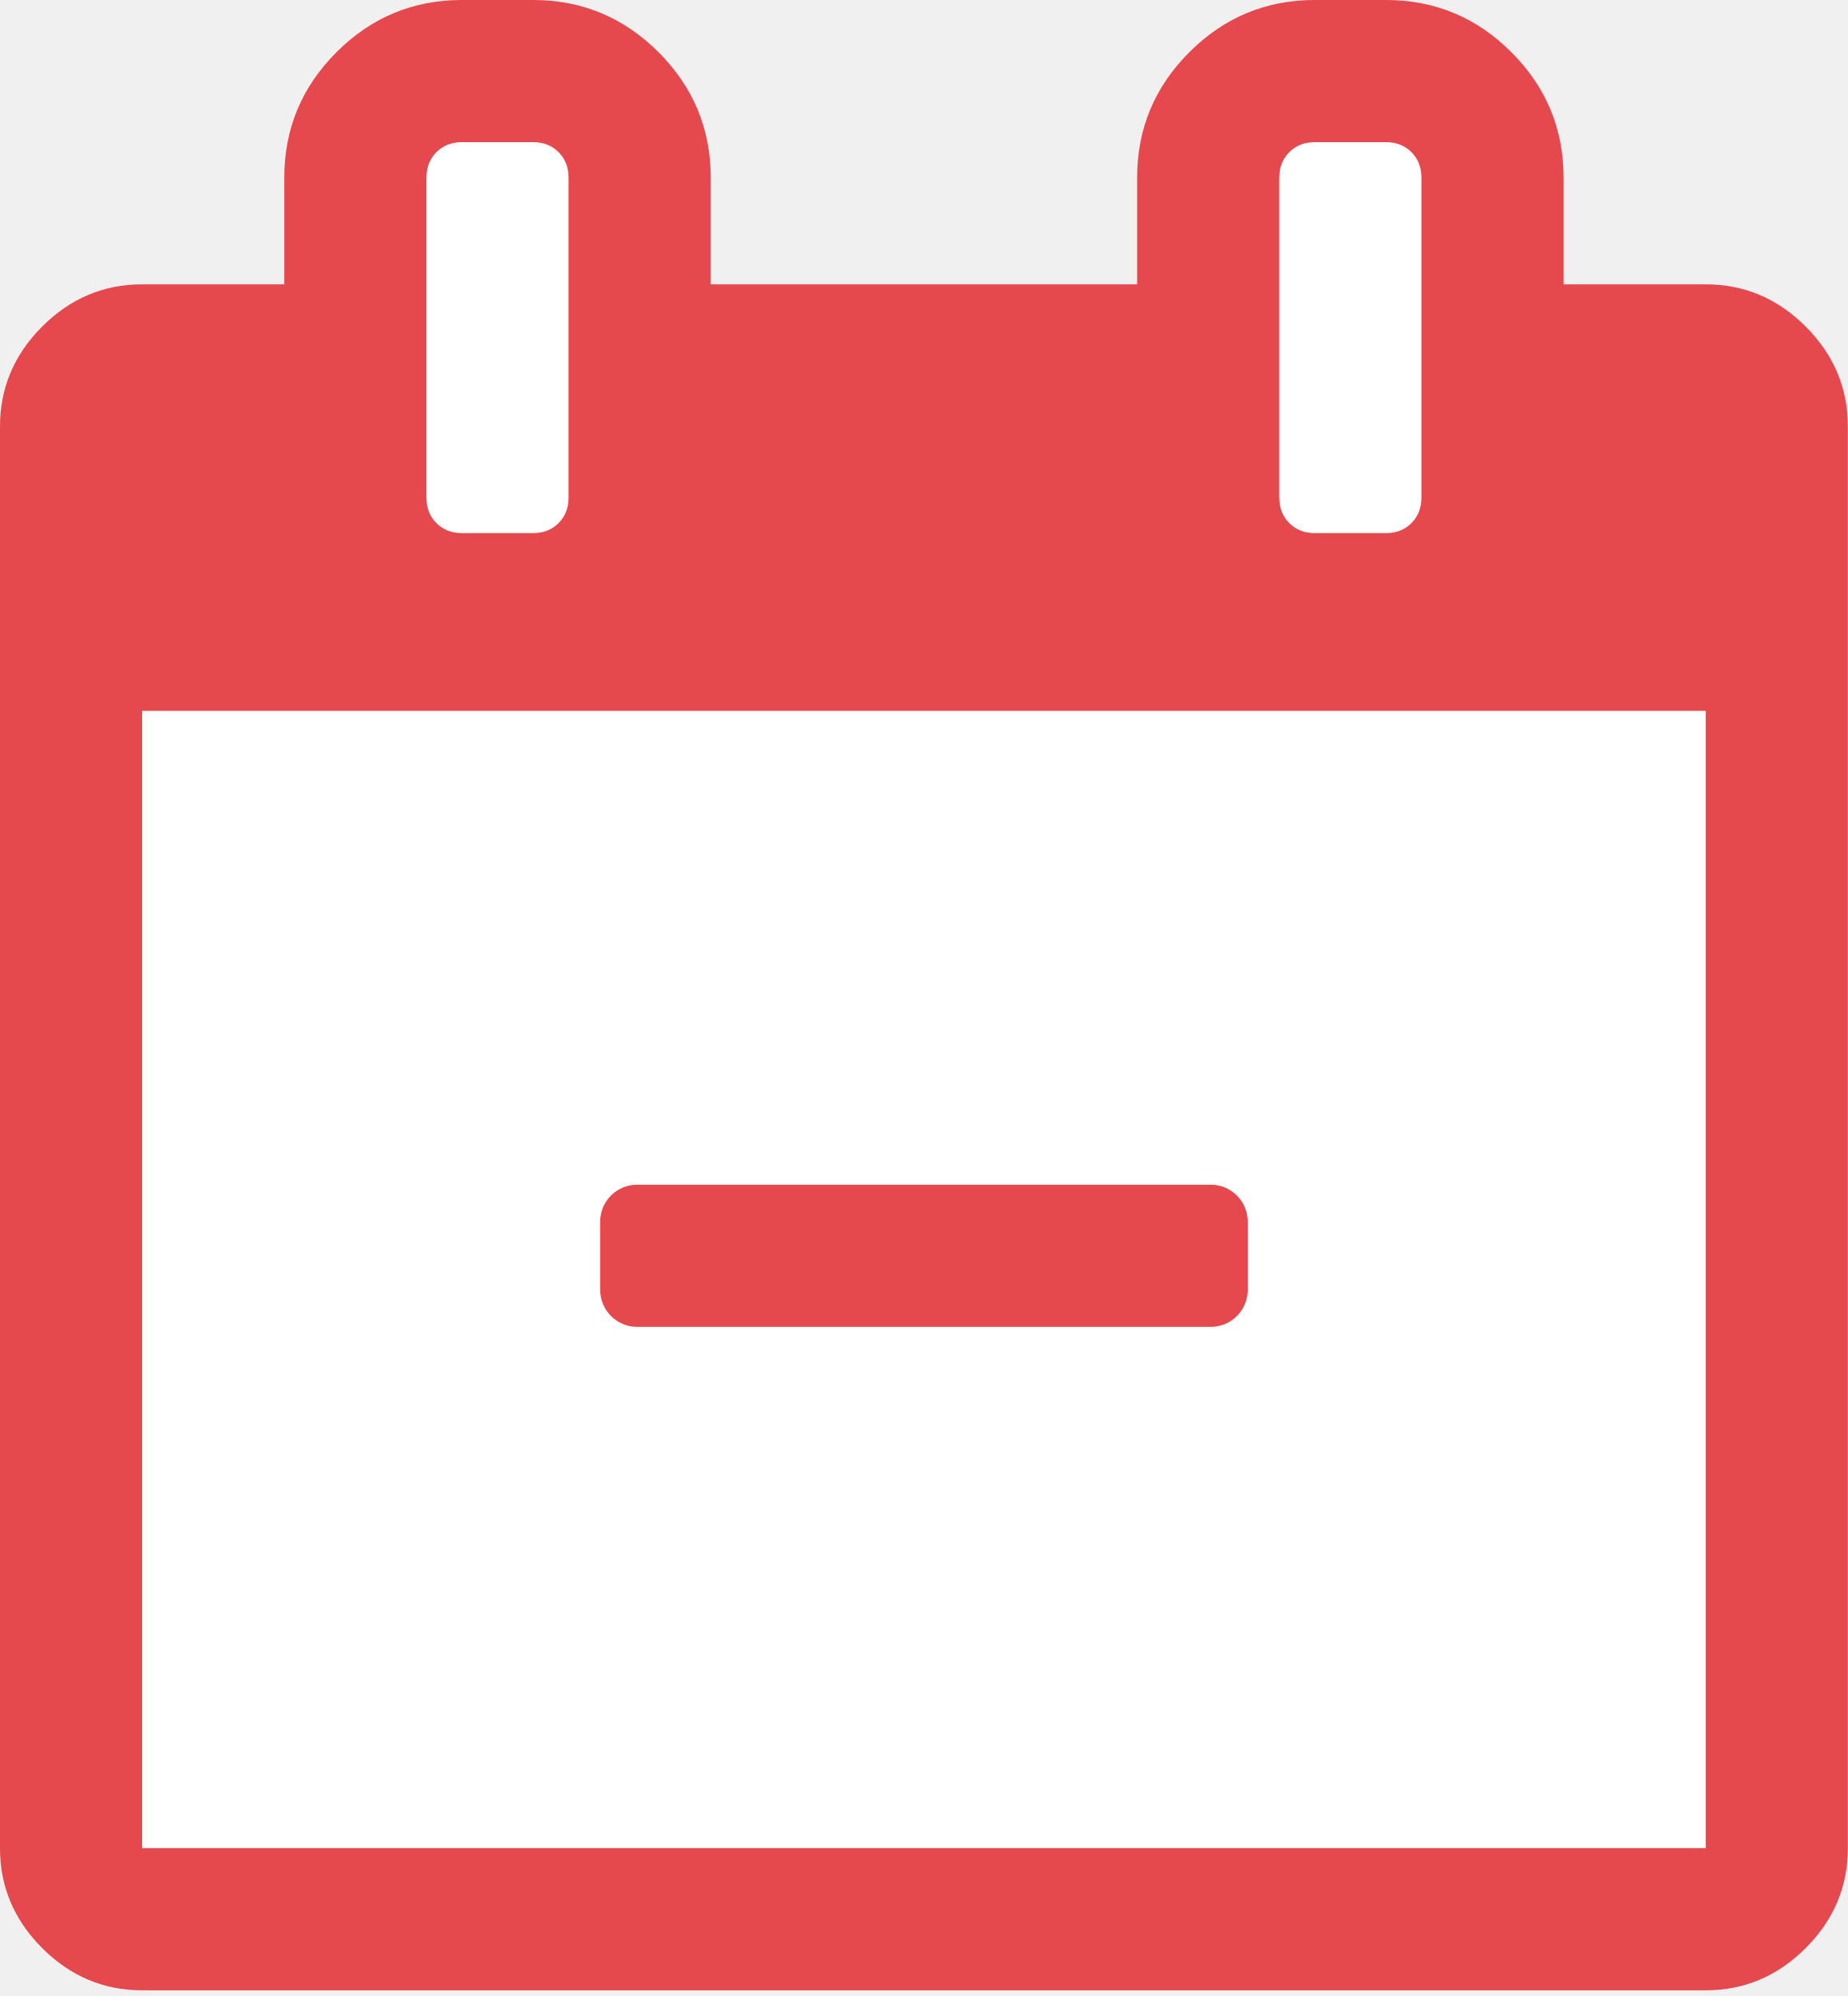
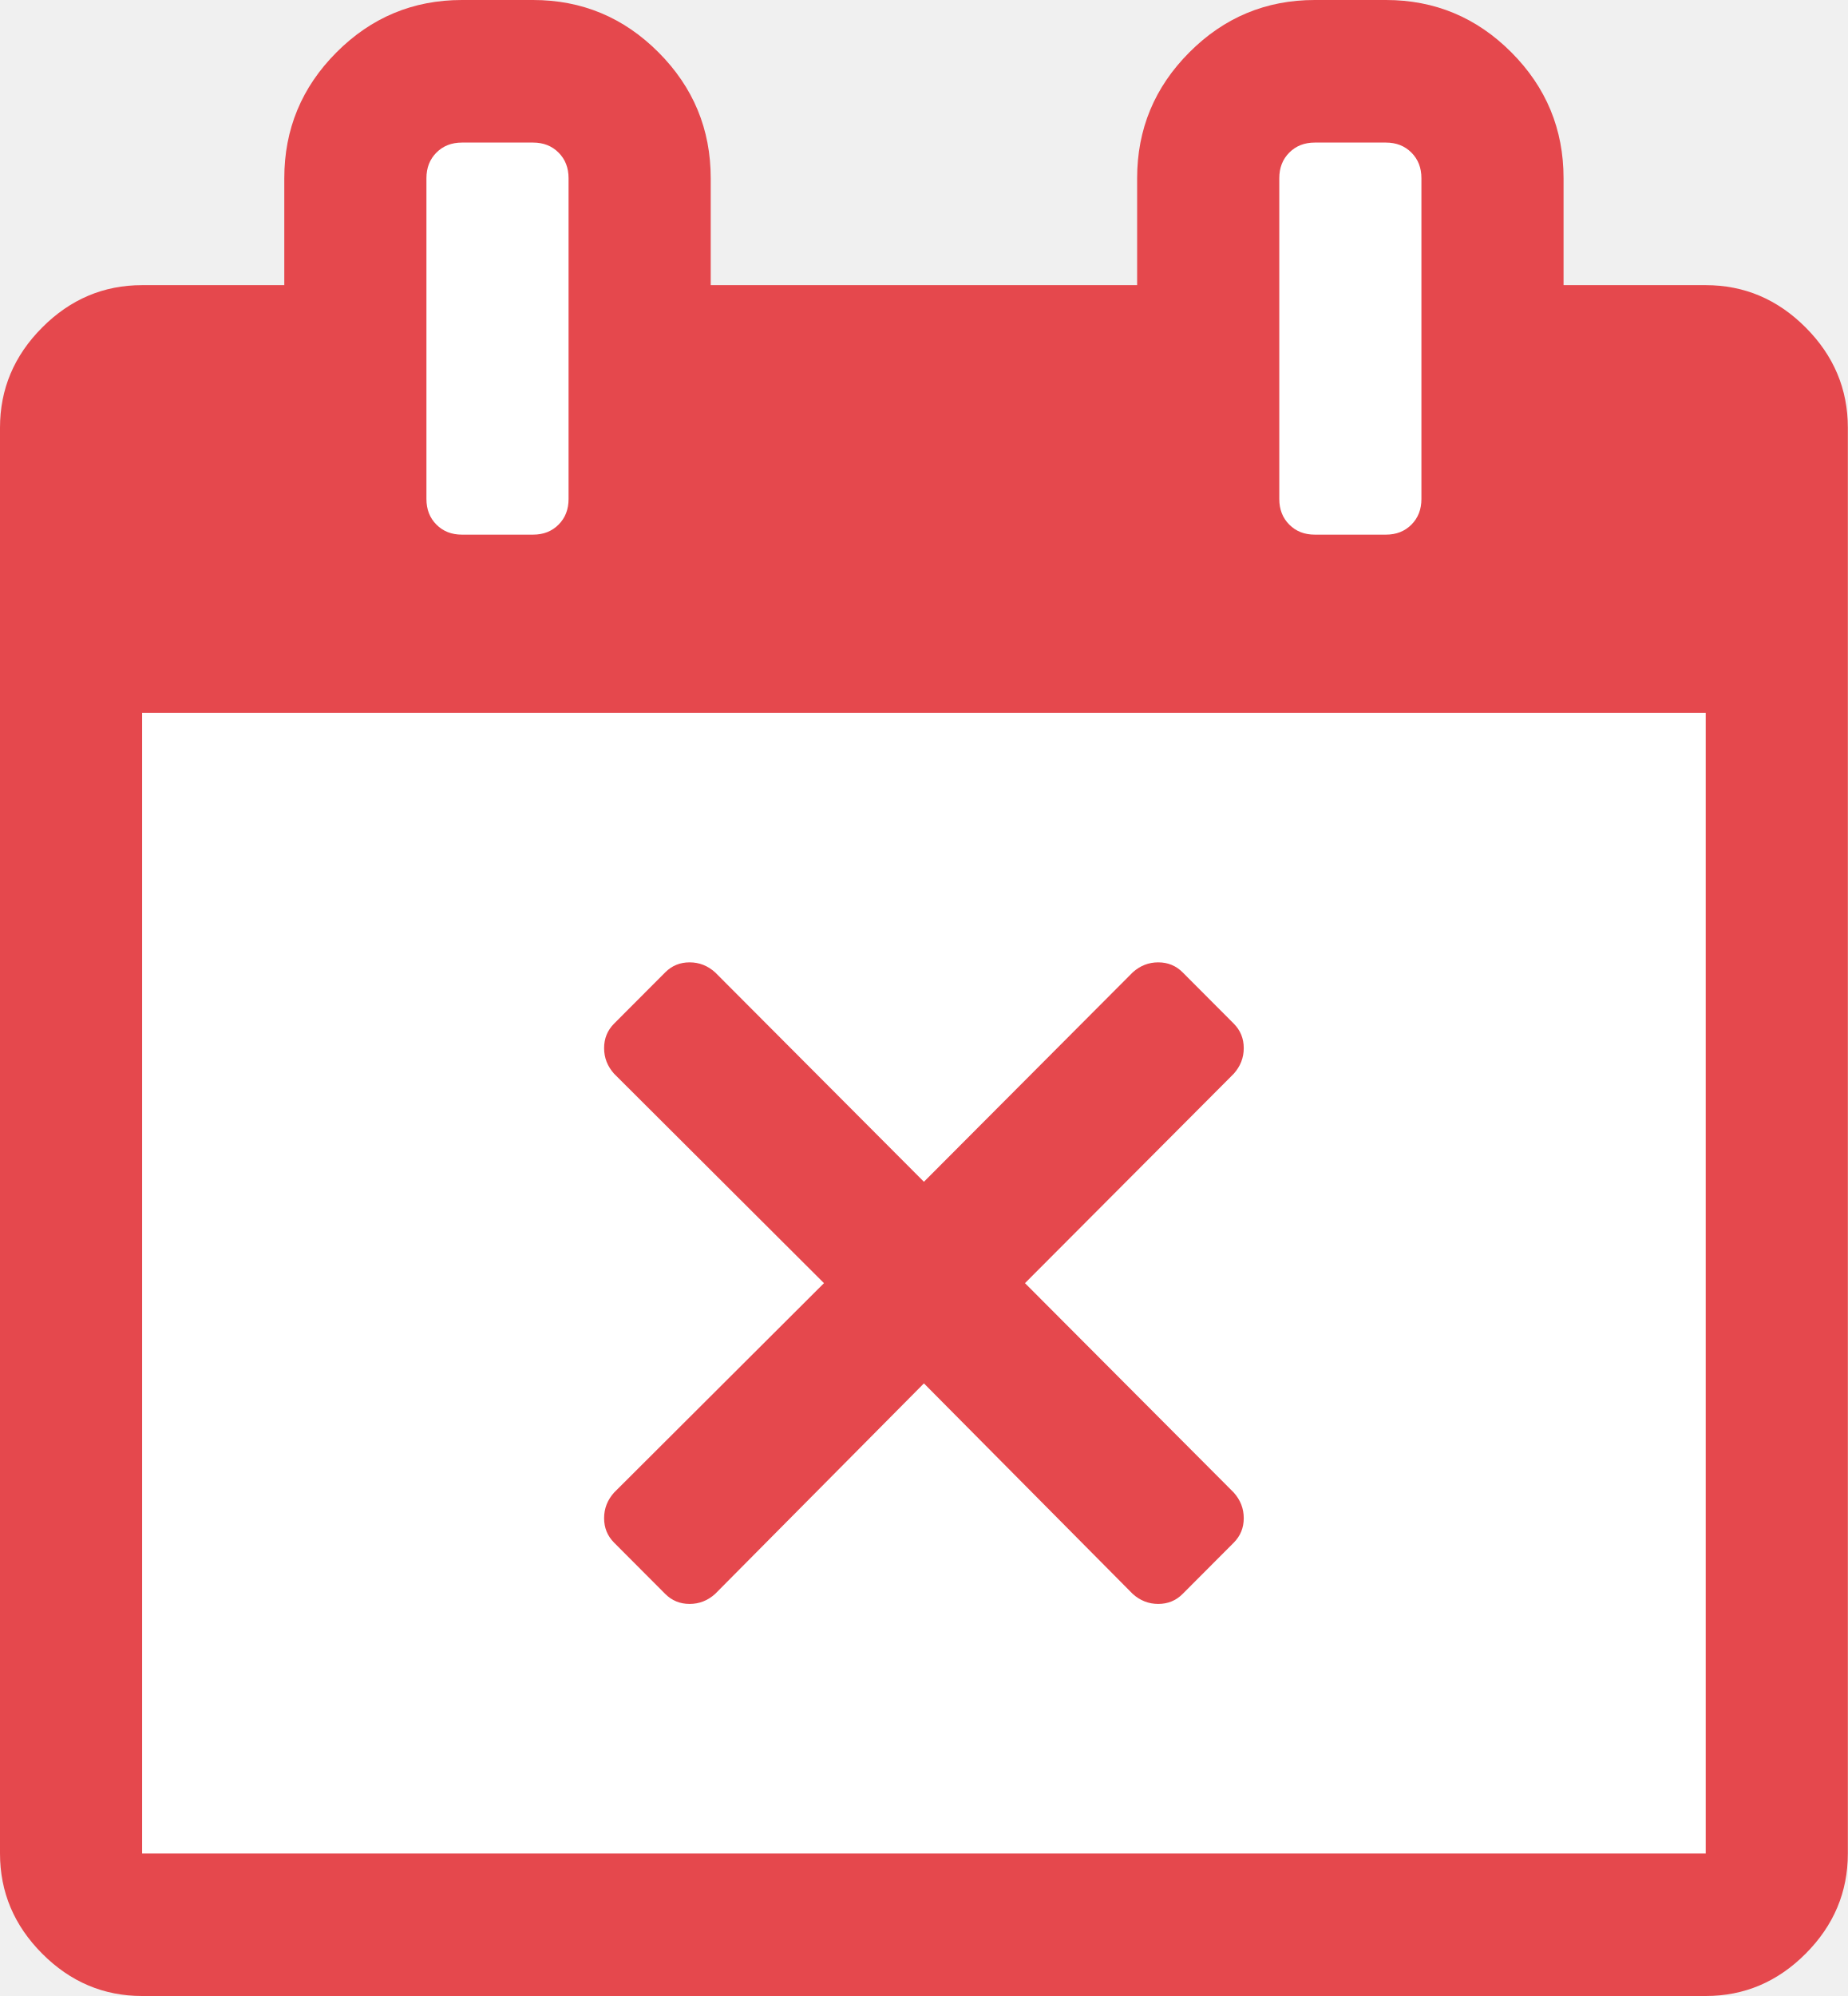
<svg xmlns="http://www.w3.org/2000/svg" width="100" height="108" viewBox="0 0 100 108" fill="none">
  <rect x="21" y="6" width="14" height="35" fill="white" />
  <rect x="67" y="6" width="14" height="35" fill="white" />
  <rect x="7" y="36" width="86" height="66" fill="white" />
-   <path d="M7.692 100H92.308V38.462H7.692V100ZM30.769 26.923V9.615C30.769 9.054 30.589 8.594 30.228 8.233C29.868 7.873 29.407 7.692 28.846 7.692H25C24.439 7.692 23.978 7.873 23.618 8.233C23.257 8.594 23.077 9.054 23.077 9.615V26.923C23.077 27.484 23.257 27.945 23.618 28.305C23.978 28.666 24.439 28.846 25 28.846H28.846C29.407 28.846 29.868 28.666 30.228 28.305C30.589 27.945 30.769 27.484 30.769 26.923ZM76.923 26.923V9.615C76.923 9.054 76.743 8.594 76.382 8.233C76.022 7.873 75.561 7.692 75 7.692H71.154C70.593 7.692 70.132 7.873 69.772 8.233C69.411 8.594 69.231 9.054 69.231 9.615V26.923C69.231 27.484 69.411 27.945 69.772 28.305C70.132 28.666 70.593 28.846 71.154 28.846H75C75.561 28.846 76.022 28.666 76.382 28.305C76.743 27.945 76.923 27.484 76.923 26.923ZM100 23.077V100C100 102.083 99.239 103.886 97.716 105.409C96.194 106.931 94.391 107.692 92.308 107.692H7.692C5.609 107.692 3.806 106.931 2.284 105.409C0.761 103.886 0 102.083 0 100V23.077C0 20.994 0.761 19.191 2.284 17.668C3.806 16.146 5.609 15.385 7.692 15.385H15.385V9.615C15.385 6.971 16.326 4.708 18.209 2.825C20.092 0.942 22.356 0 25 0H28.846C31.49 0 33.754 0.942 35.637 2.825C37.52 4.708 38.462 6.971 38.462 9.615V15.385H61.538V9.615C61.538 6.971 62.48 4.708 64.363 2.825C66.246 0.942 68.51 0 71.154 0H75C77.644 0 79.908 0.942 81.791 2.825C83.674 4.708 84.615 6.971 84.615 9.615V15.385H92.308C94.391 15.385 96.194 16.146 97.716 17.668C99.239 19.191 100 20.994 100 23.077Z" fill="#E5484D" />
-   <rect x="32.48" y="64.102" width="35.043" height="7.692" rx="2" fill="#E5484D" />
+   <path d="M66.767 83.471L64.002 86.243C63.642 86.605 63.201 86.786 62.68 86.786C62.16 86.786 61.699 86.605 61.298 86.243L50 74.853L38.702 86.243C38.301 86.605 37.84 86.786 37.32 86.786C36.799 86.786 36.358 86.605 35.998 86.243L33.233 83.471C32.873 83.109 32.692 82.667 32.692 82.145C32.692 81.623 32.873 81.161 33.233 80.759L44.591 69.429L33.233 58.098C32.873 57.696 32.692 57.234 32.692 56.712C32.692 56.19 32.873 55.748 33.233 55.386L35.998 52.614C36.358 52.252 36.799 52.071 37.32 52.071C37.84 52.071 38.301 52.252 38.702 52.614L50 63.944L61.298 52.614C61.699 52.252 62.16 52.071 62.68 52.071C63.201 52.071 63.642 52.252 64.002 52.614L66.767 55.386C67.127 55.748 67.308 56.19 67.308 56.712C67.308 57.234 67.127 57.696 66.767 58.098L55.469 69.429L66.767 80.759C67.127 81.161 67.308 81.623 67.308 82.145C67.308 82.667 67.127 83.109 66.767 83.471ZM7.692 100.286H92.308V38.571H7.692V100.286ZM30.769 27V9.643C30.769 9.08 30.589 8.618 30.228 8.257C29.868 7.895 29.407 7.714 28.846 7.714H25C24.439 7.714 23.978 7.895 23.618 8.257C23.257 8.618 23.077 9.08 23.077 9.643V27C23.077 27.562 23.257 28.025 23.618 28.386C23.978 28.748 24.439 28.929 25 28.929H28.846C29.407 28.929 29.868 28.748 30.228 28.386C30.589 28.025 30.769 27.562 30.769 27ZM76.923 27V9.643C76.923 9.08 76.743 8.618 76.382 8.257C76.022 7.895 75.561 7.714 75 7.714H71.154C70.593 7.714 70.132 7.895 69.772 8.257C69.411 8.618 69.231 9.08 69.231 9.643V27C69.231 27.562 69.411 28.025 69.772 28.386C70.132 28.748 70.593 28.929 71.154 28.929H75C75.561 28.929 76.022 28.748 76.382 28.386C76.743 28.025 76.923 27.562 76.923 27ZM100 23.143V100.286C100 102.375 99.239 104.183 97.716 105.71C96.194 107.237 94.391 108 92.308 108H7.692C5.609 108 3.806 107.237 2.284 105.71C0.761 104.183 0 102.375 0 100.286V23.143C0 21.054 0.761 19.245 2.284 17.719C3.806 16.192 5.609 15.429 7.692 15.429H15.385V9.643C15.385 6.991 16.326 4.721 18.209 2.833C20.092 0.944 22.356 0 25 0H28.846C31.49 0 33.754 0.944 35.637 2.833C37.52 4.721 38.462 6.991 38.462 9.643V15.429H61.538V9.643C61.538 6.991 62.48 4.721 64.363 2.833C66.246 0.944 68.51 0 71.154 0H75C77.644 0 79.908 0.944 81.791 2.833C83.674 4.721 84.615 6.991 84.615 9.643V15.429H92.308C94.391 15.429 96.194 16.192 97.716 17.719C99.239 19.245 100 21.054 100 23.143Z" fill="#E5484D" />
</svg>
